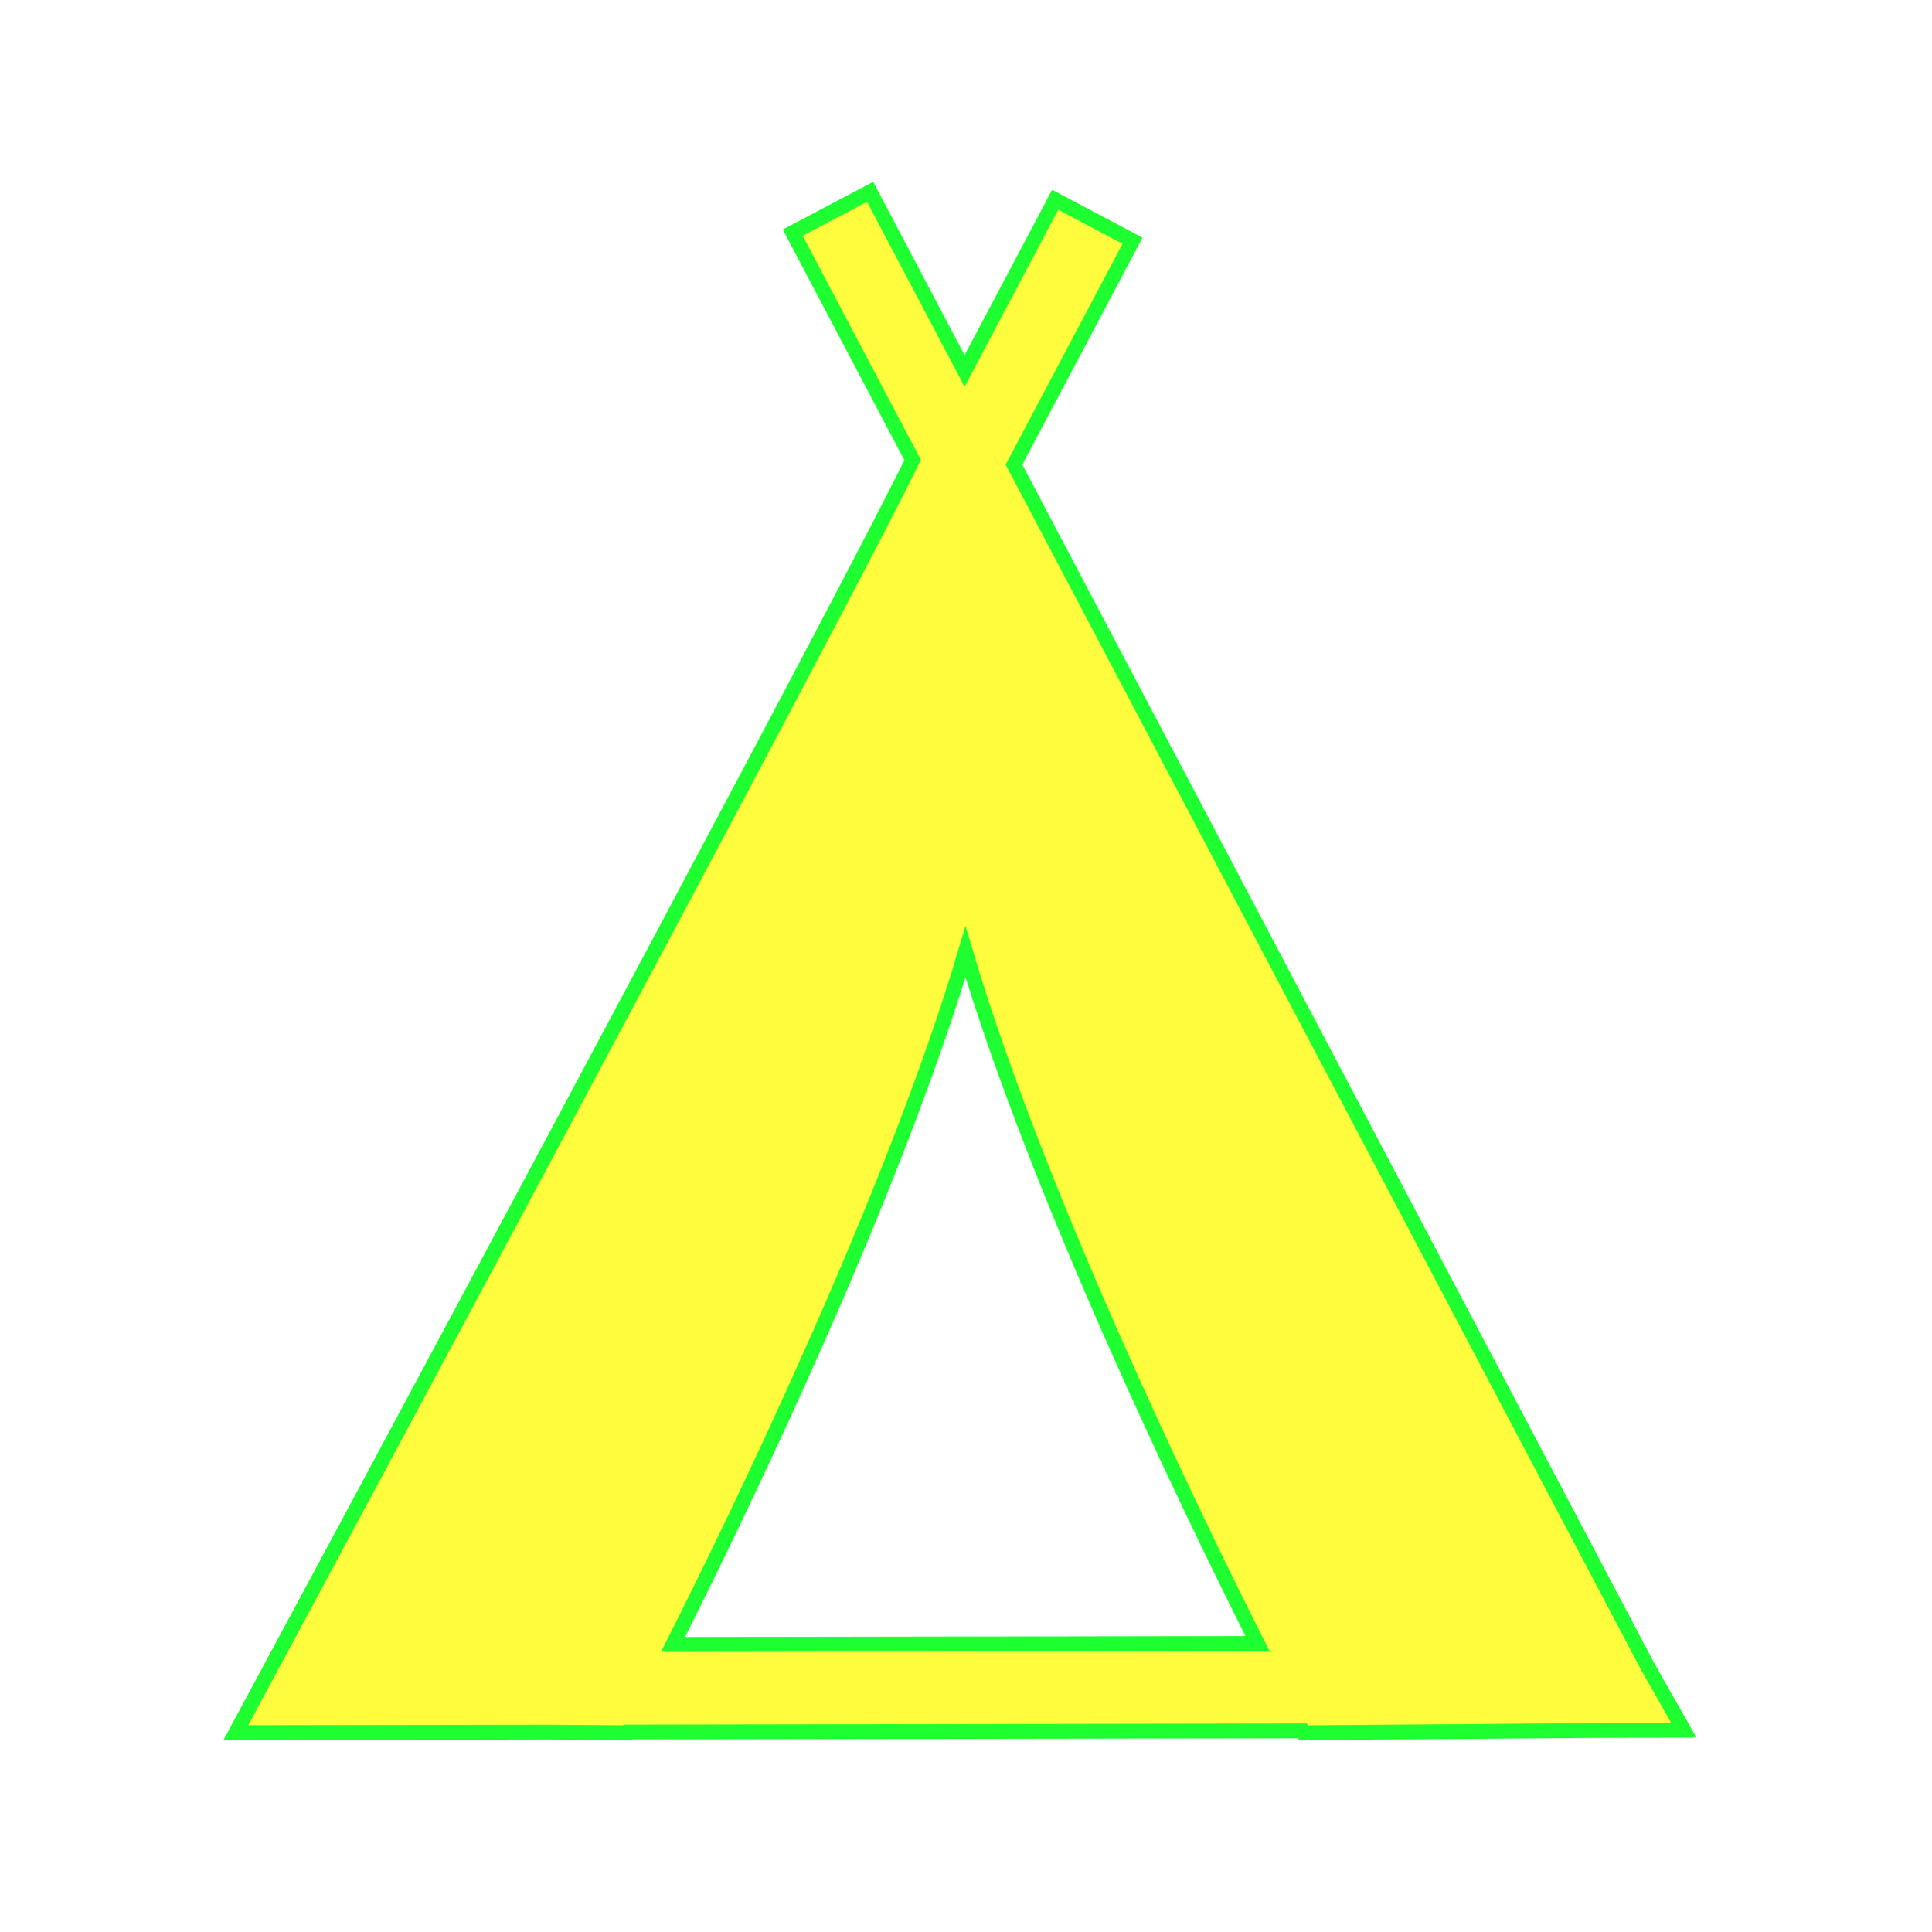
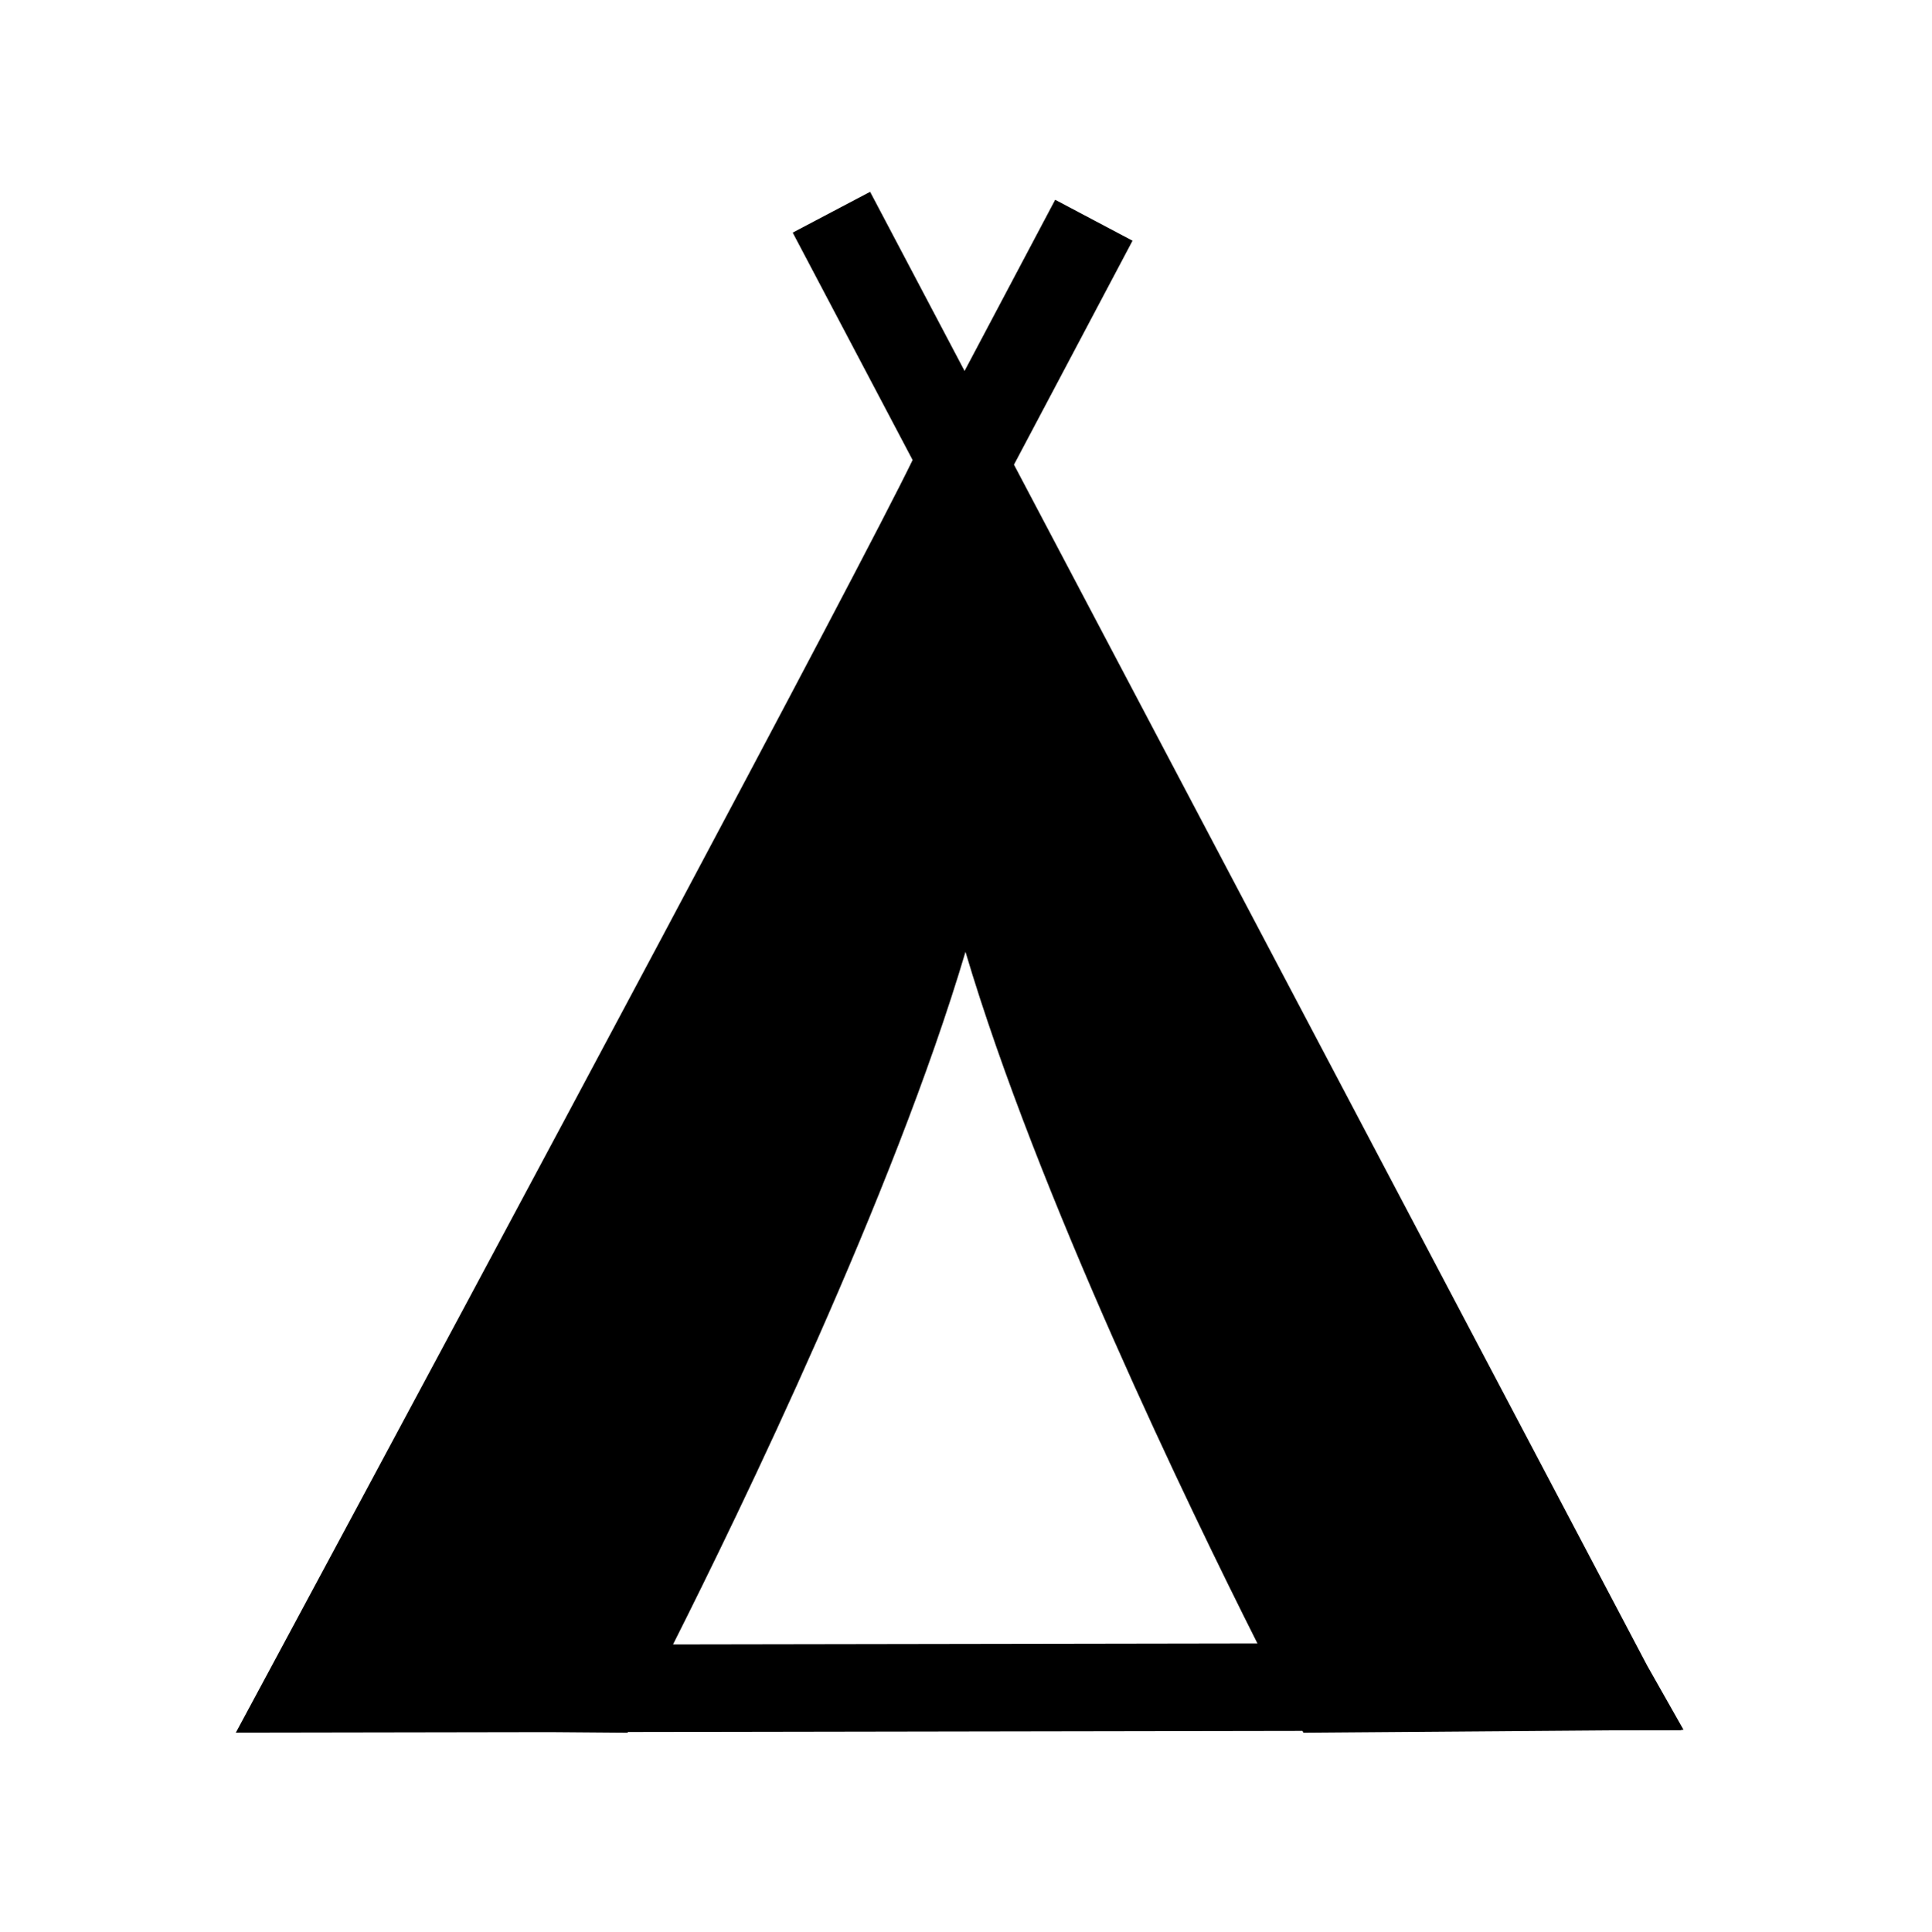
<svg xmlns="http://www.w3.org/2000/svg" version="1.1" id="svg2" x="0px" y="0px" width="580px" height="580px" viewBox="0 0 580 580" enable-background="new 0 0 580 580" xml:space="preserve">
  <defs>
	
	
		</defs>
-   <path fill="#FFFB3D" stroke="#1EFF31" stroke-width="4.444" d="M504.911,519.52l0.713-0.006l-10.927-19.284L304.525,139.548  l35.603-67.259l-23.227-12.295l-27.214,51.412l-28.368-53.804l-23.246,12.257l36.007,68.292  c-15.495,32.074-121.491,230.255-192.826,362.816L70.813,520.37l94.237-0.156l23.41,0.181l0.115-0.22l202.599-0.336l0.291,0.556  l91.769-0.708l21.747-0.036L504.911,519.52z M289.962,285.859c21.655,72.987,67.317,167.251,87.688,207.723l-175.523,0.29  C222.425,453.564,268.254,359.024,289.962,285.859z" />
+   <path fill="param(fill) #FFF" stroke="param(outline) #000" stroke-width="param(outline-width) 1" d="M504.911,519.52l0.713-0.006l-10.927-19.284L304.525,139.548  l35.603-67.259l-23.227-12.295l-27.214,51.412l-28.368-53.804l-23.246,12.257l36.007,68.292  c-15.495,32.074-121.491,230.255-192.826,362.816L70.813,520.37l94.237-0.156l23.41,0.181l0.115-0.22l202.599-0.336l0.291,0.556  l91.769-0.708l21.747-0.036L504.911,519.52z M289.962,285.859c21.655,72.987,67.317,167.251,87.688,207.723l-175.523,0.29  C222.425,453.564,268.254,359.024,289.962,285.859z" />
</svg>
